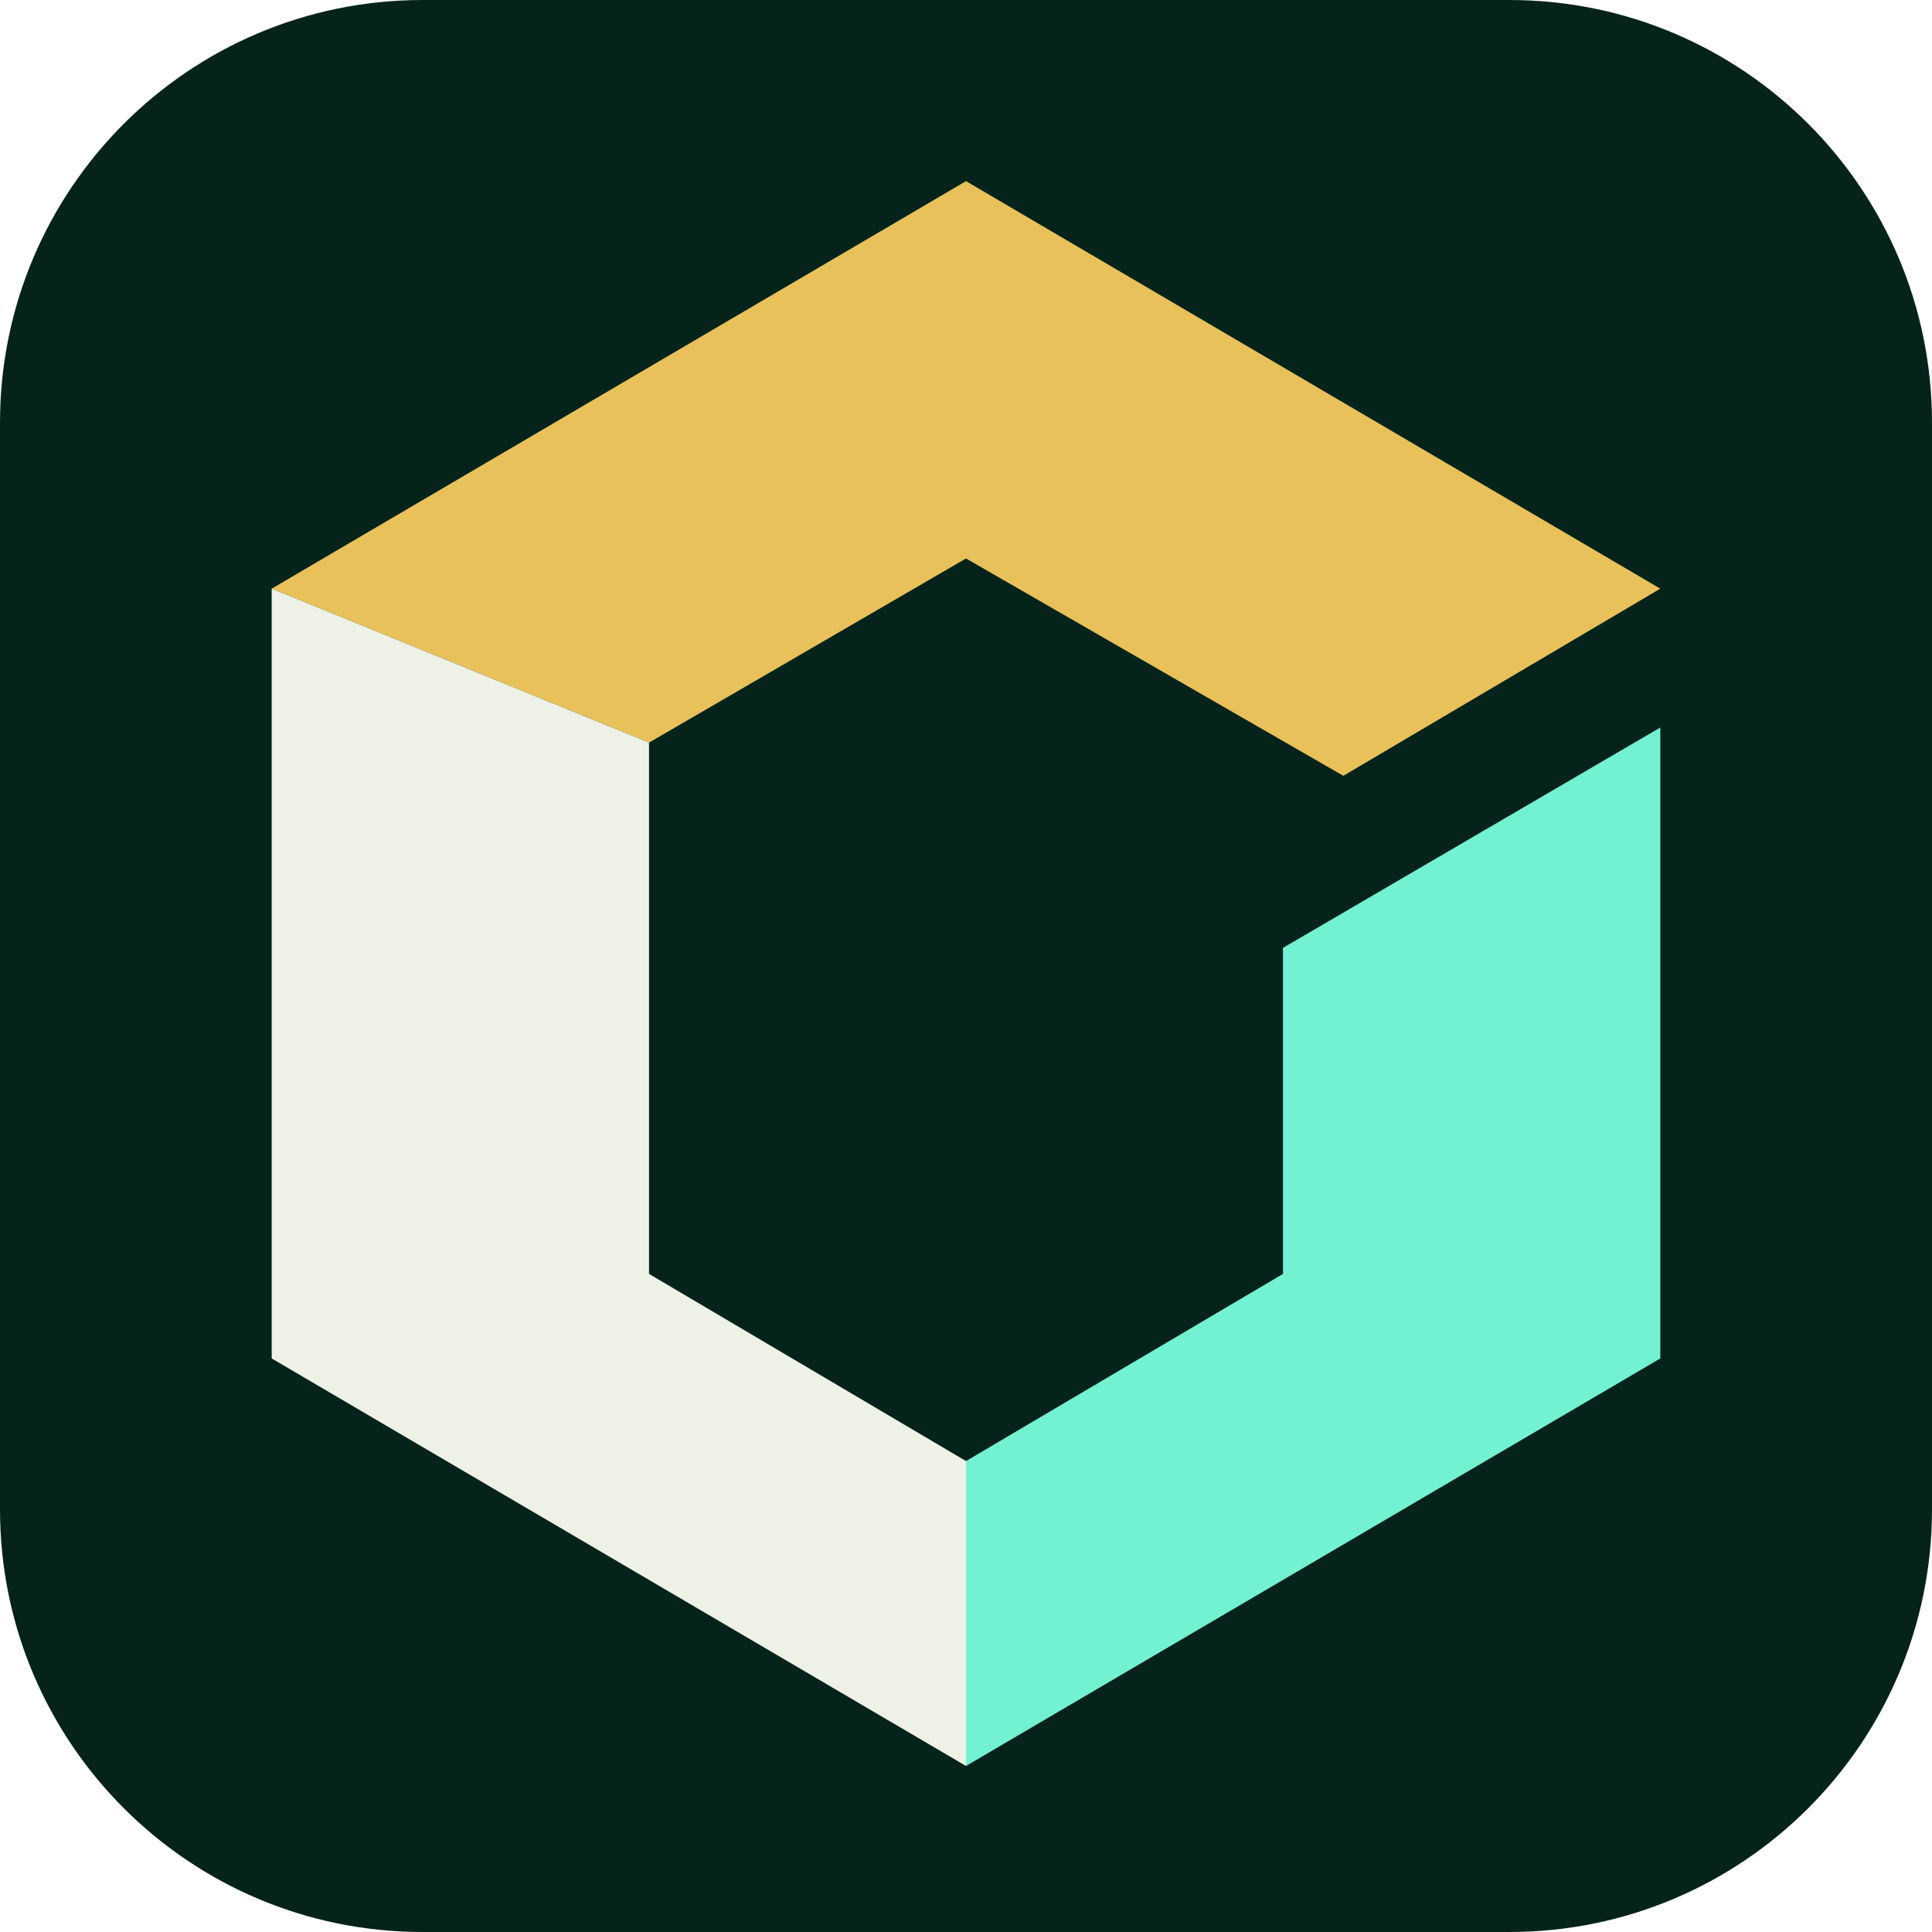
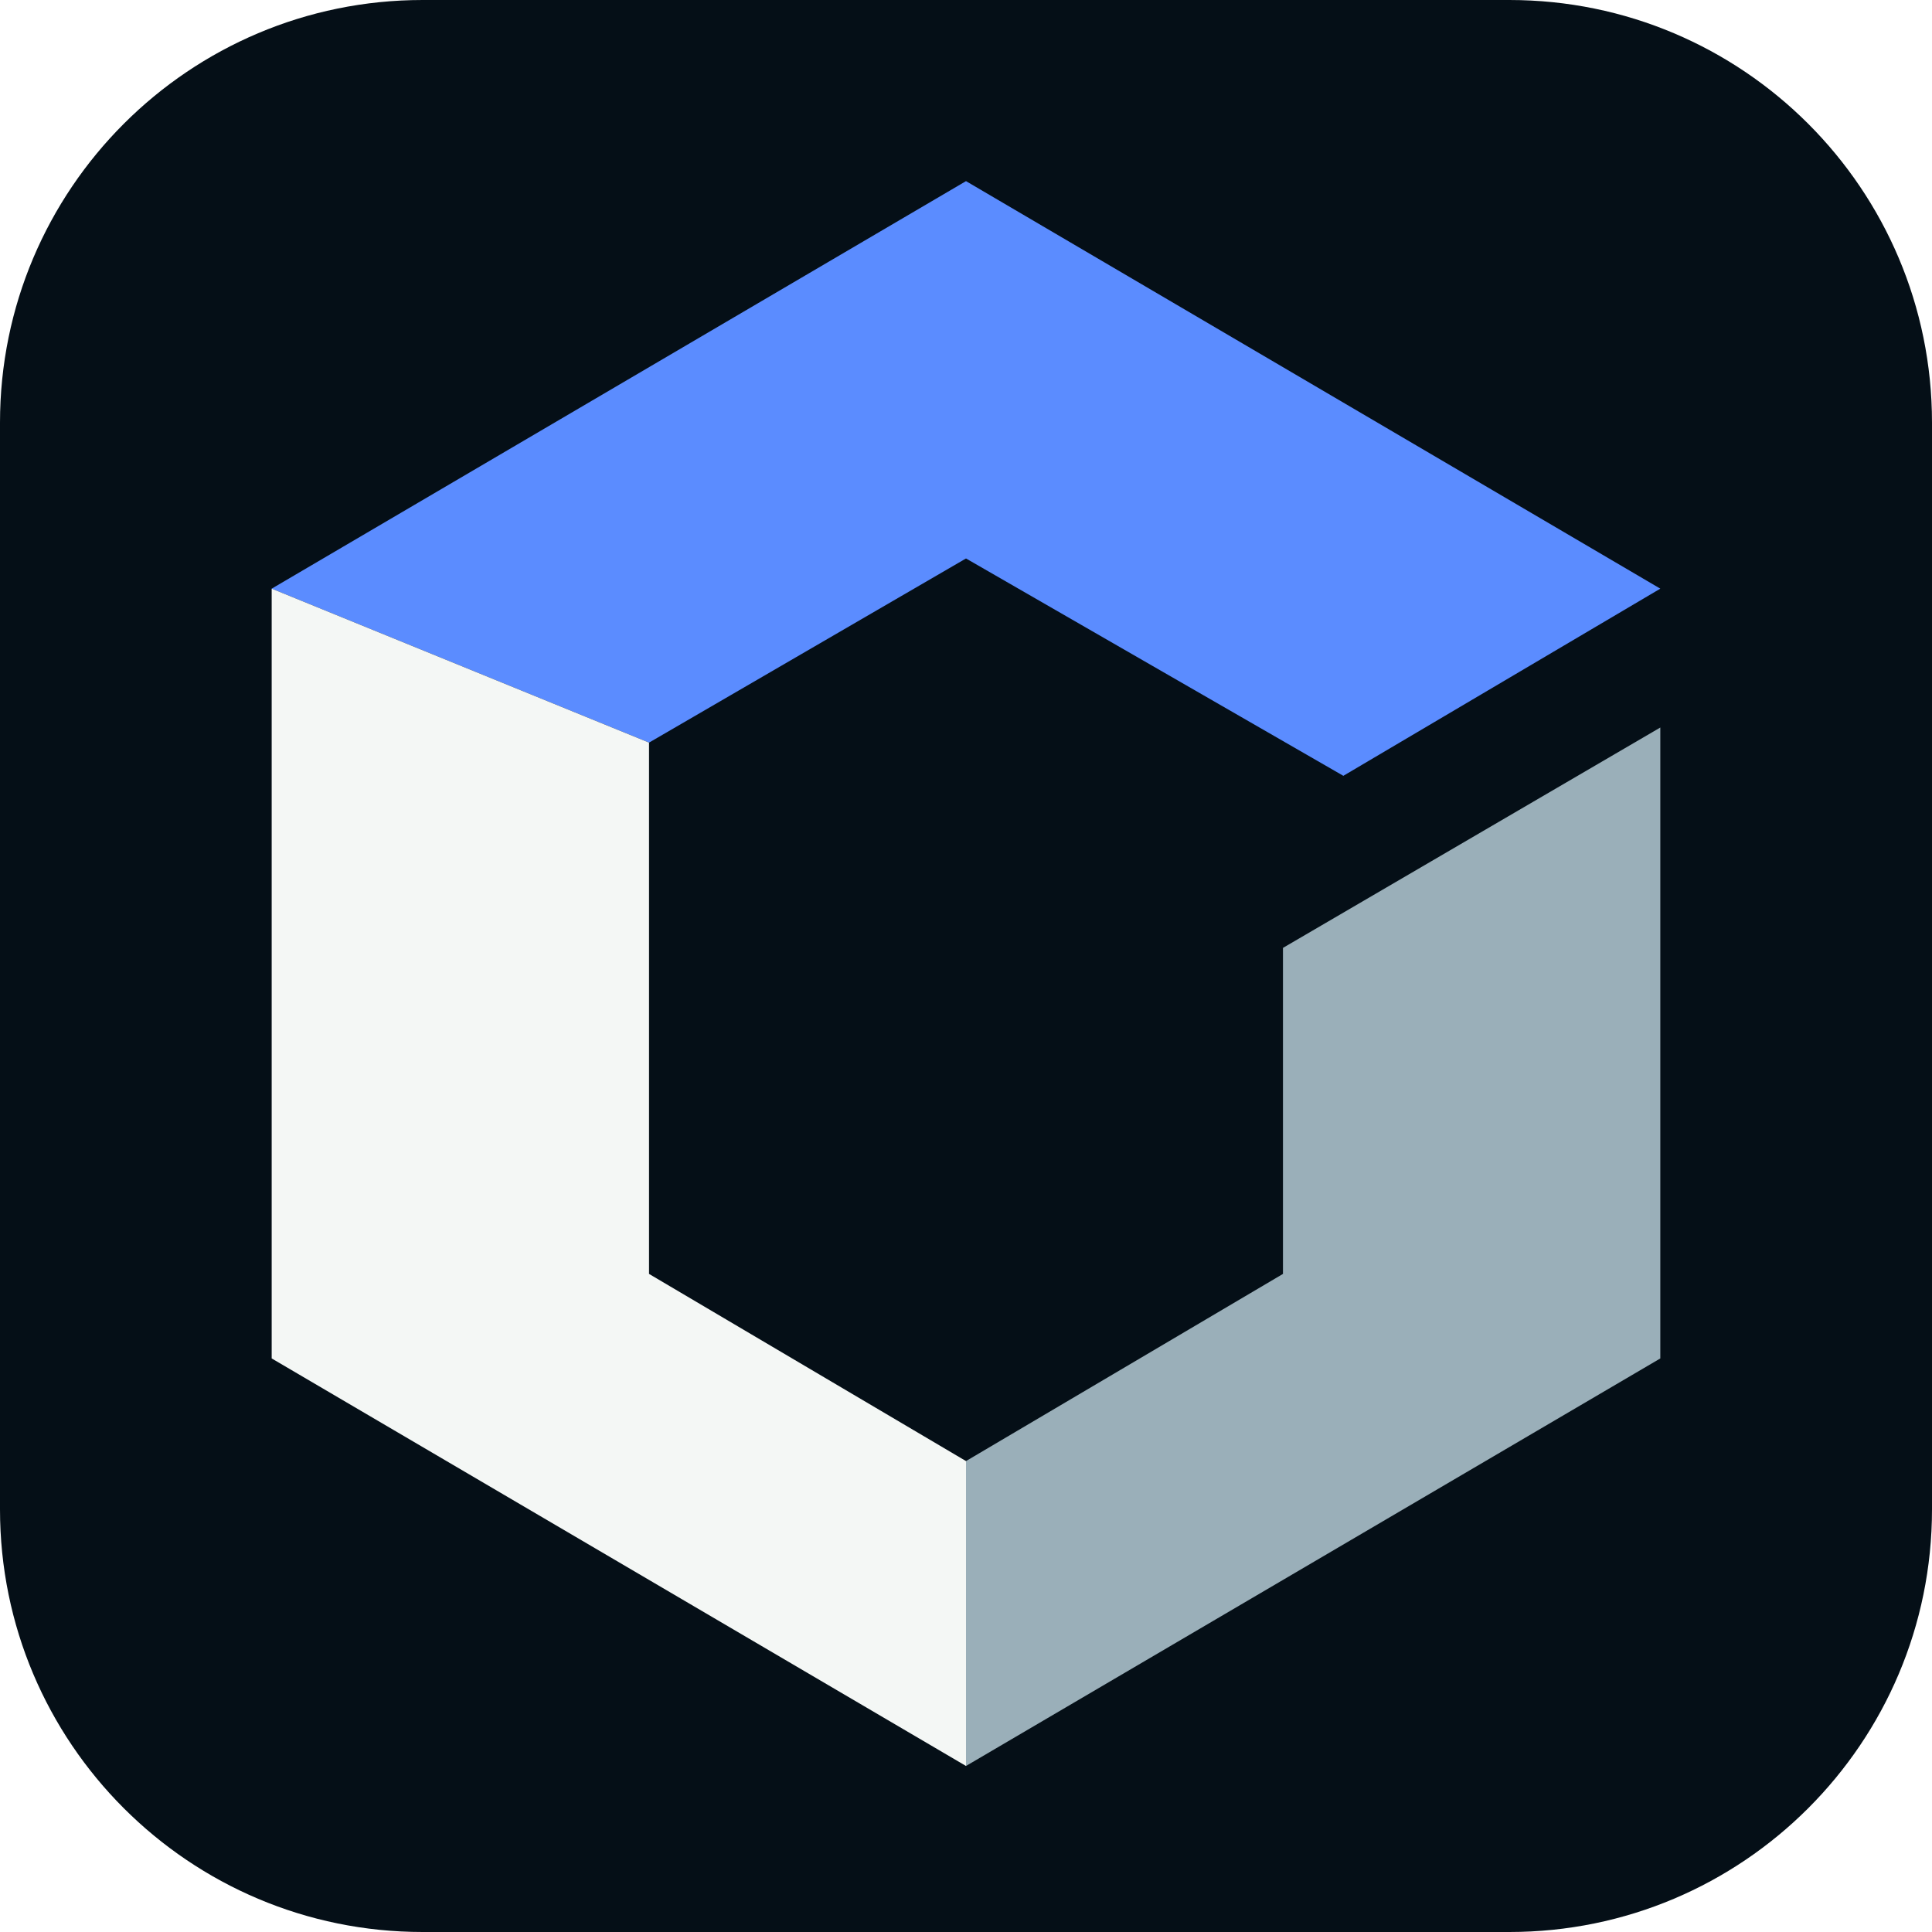
<svg xmlns="http://www.w3.org/2000/svg" viewBox="0 0 64 64">
-   <rect width="64" height="64" rx="14" fill="#06231B" />
-   <path fill="#E8C15A" d="M32 6 55 19.5 44.5 25.7 32 18.5 21.5 24.6 9 19.5Z" />
-   <path fill="#EEF2E6" d="M9 19.5 21.5 24.6v17.6L32 48.4v10.1L9 45Z" />
-   <path fill="#72F2D2" d="m32 48.4 10.5-6.2V31.4l12.5-7.3V45L32 58.5Z" />
+   <rect width="64" height="64" rx="14" fill="#050F17" />
+   <path fill="#5B8CFF" d="M32 6 55 19.5 44.5 25.7 32 18.5 21.5 24.6 9 19.5Z" />
+   <path fill="#F4F7F5" d="M9 19.5 21.5 24.6v17.6L32 48.4v10.1L9 45Z" />
+   <path fill="#9AAFB9" d="m32 48.4 10.5-6.2V31.4l12.5-7.3V45L32 58.5Z" />
</svg>
